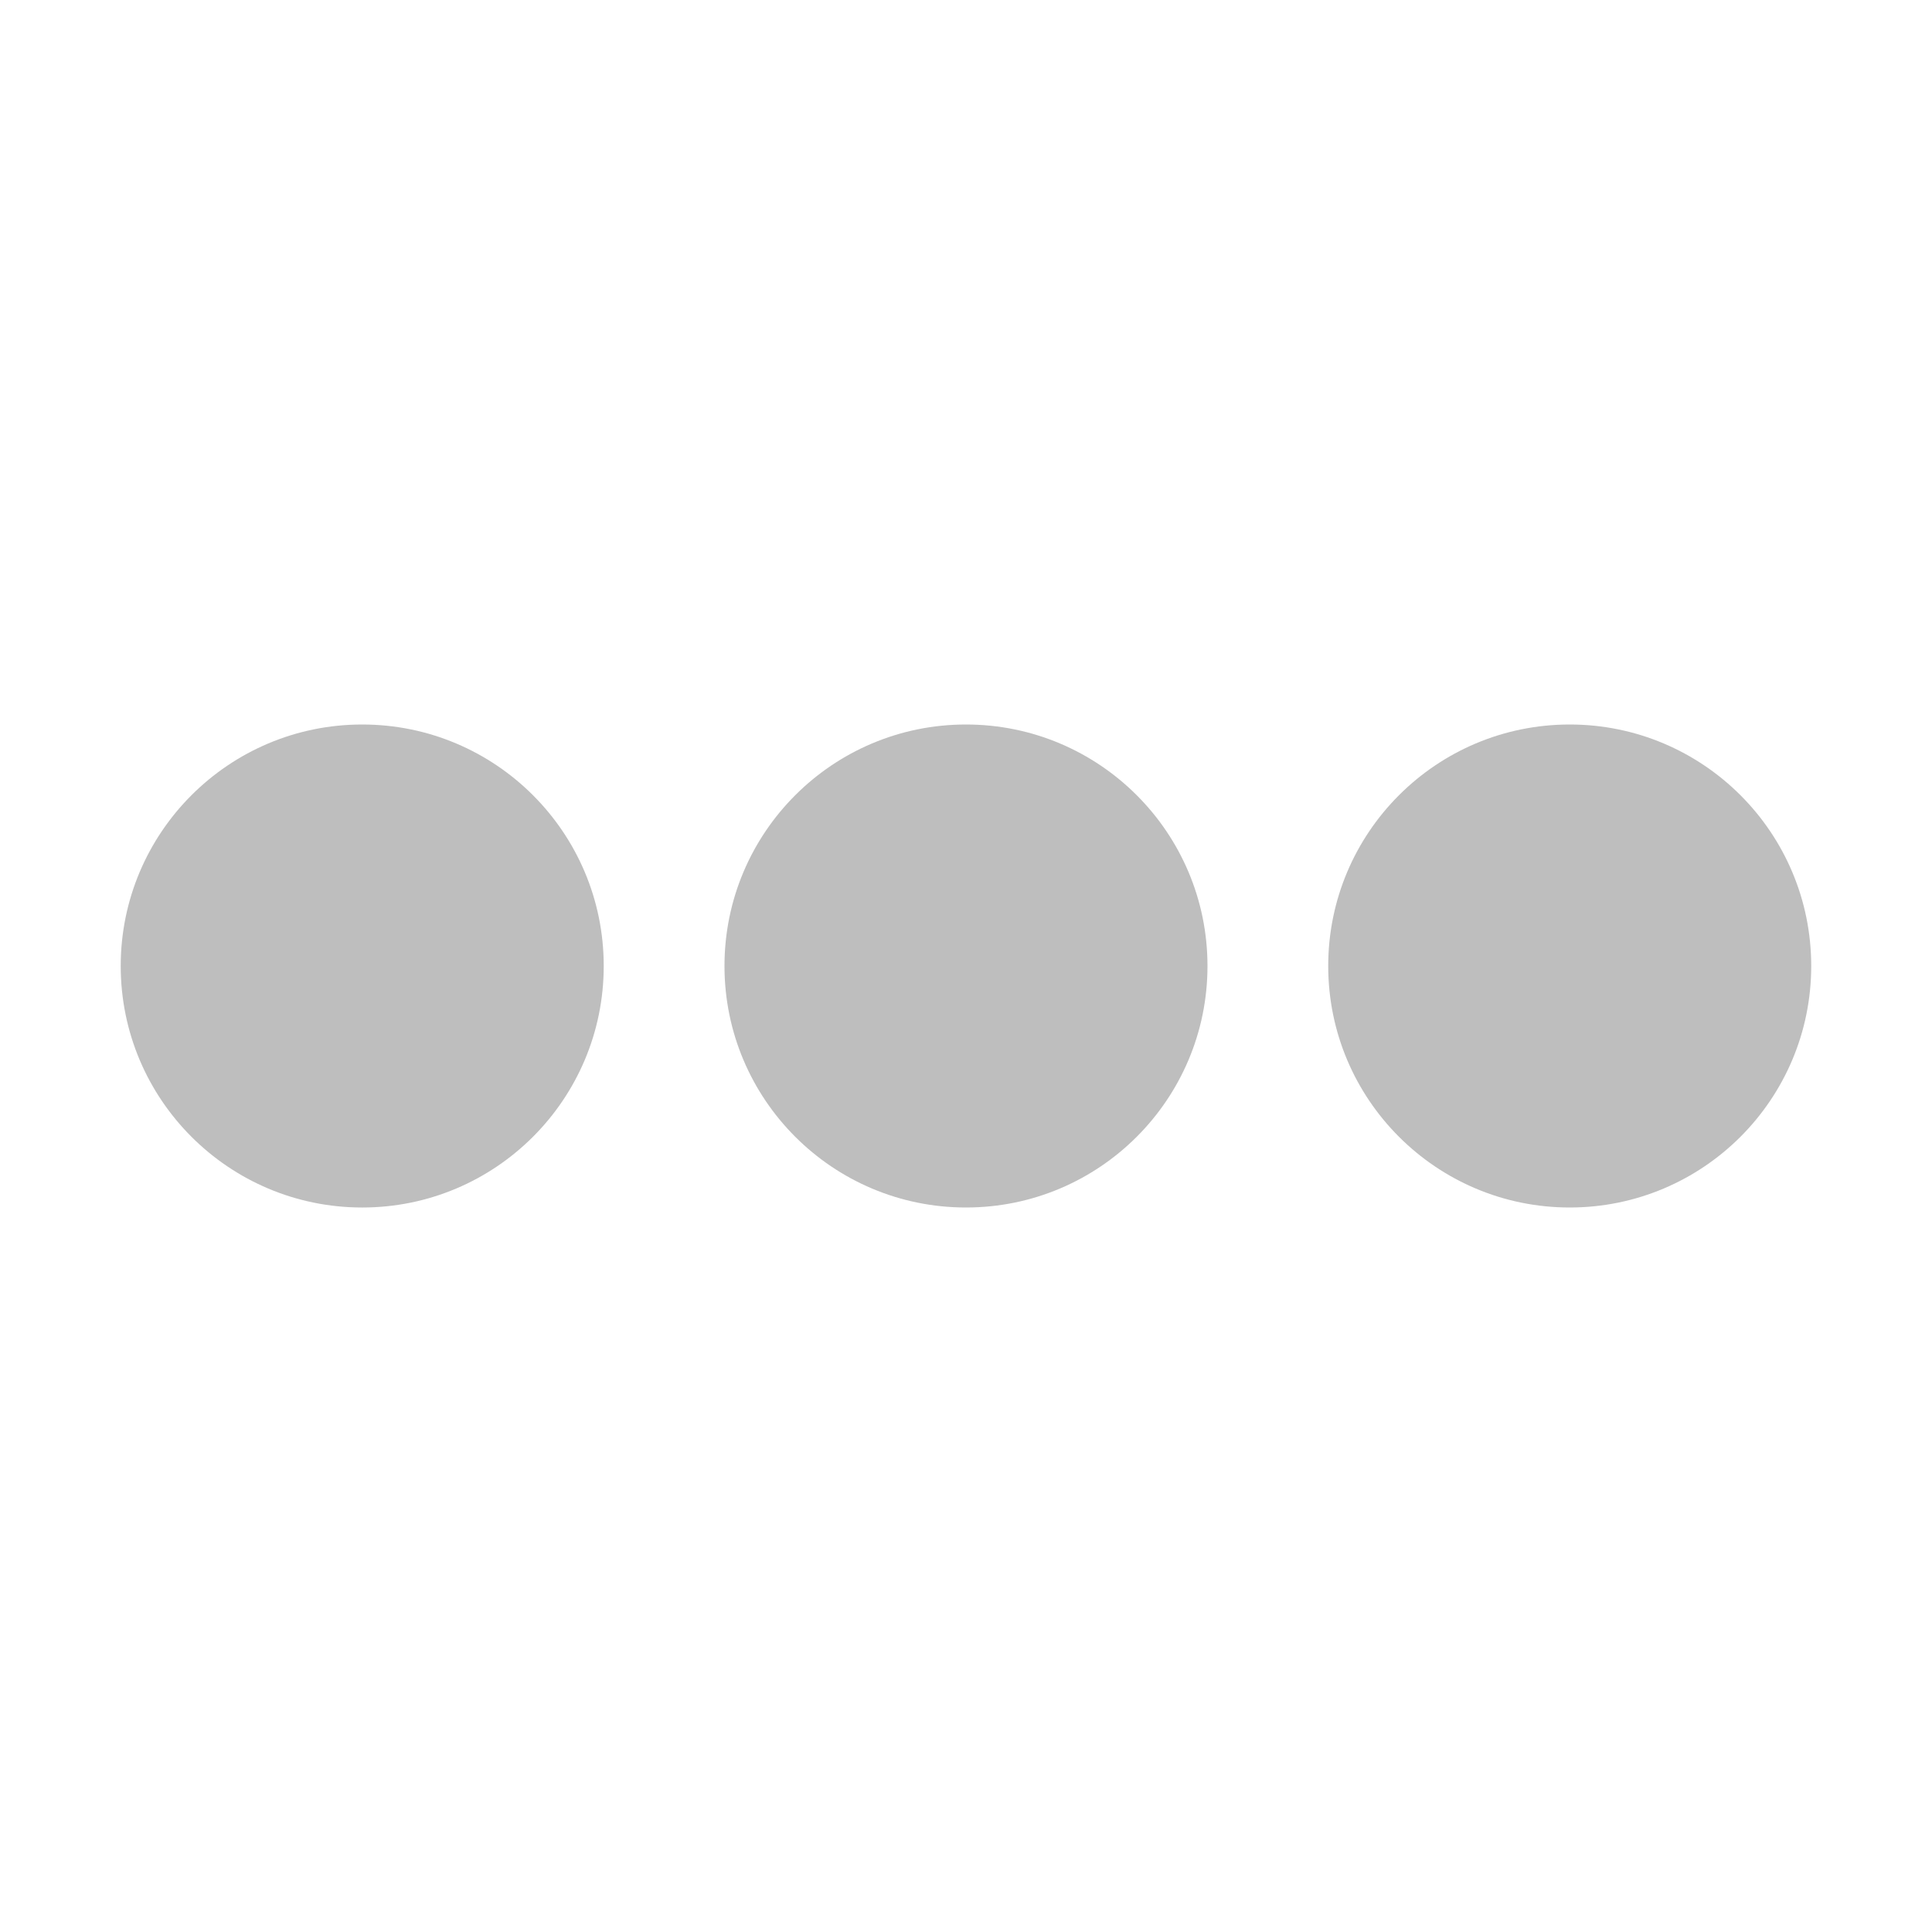
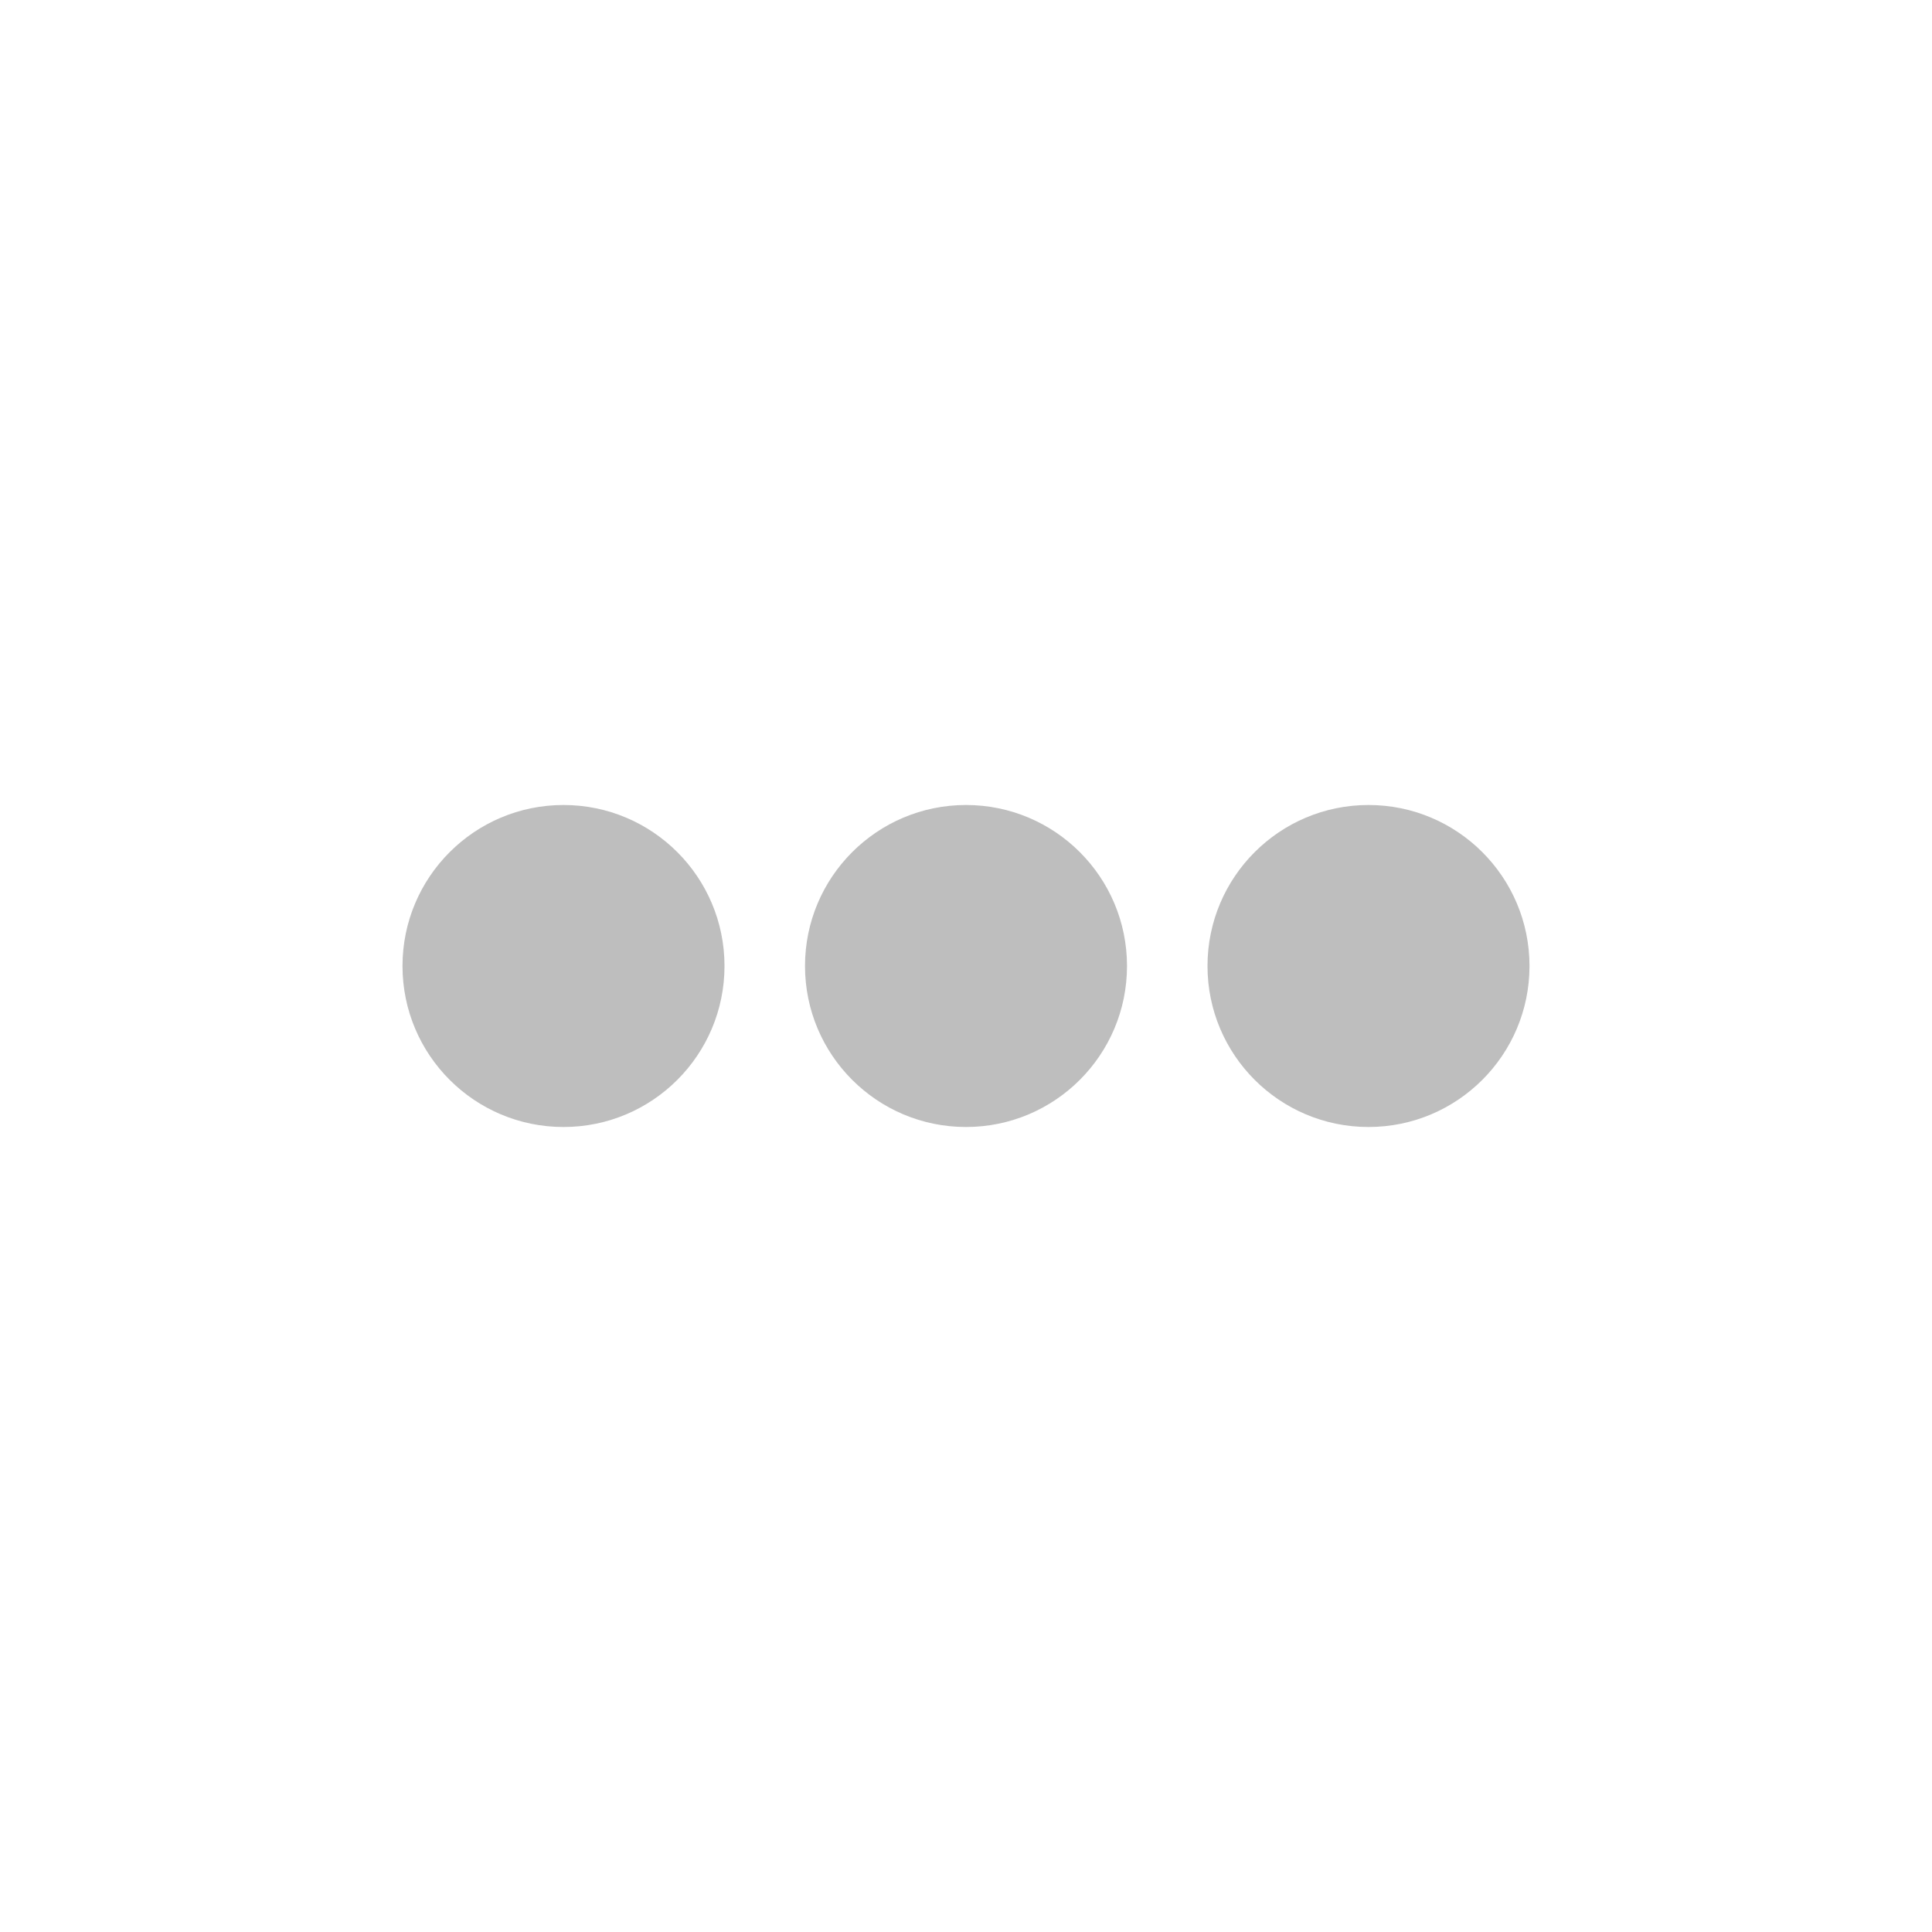
- <svg xmlns="http://www.w3.org/2000/svg" height="16" id="svg7384" version="1.1" width="16">
+ <svg xmlns="http://www.w3.org/2000/svg" height="24" id="svg7384" version="1.1" width="24">
  <defs id="defs7386" />
-   <g id="layer9" style="display:inline" transform="translate(-433.0006,462)">
-     <path d="m 29,209 a 1,1 0 1 1 -2,0 1,1 0 1 1 2,0 z" id="path5494" style="fill:#bebebe;fill-opacity:1;stroke:none;display:inline" transform="matrix(2.000025,0,0,2.000025,379.9997,-872.0052)" />
-     <path d="m 29,209 a 1,1 0 1 1 -2,0 1,1 0 1 1 2,0 z" id="path5496" style="fill:#bebebe;fill-opacity:1;stroke:none;display:inline" transform="matrix(2,0,0,2,385.0005,-872)" />
-     <path d="m 29,209 a 1,1 0 1 1 -2,0 1,1 0 1 1 2,0 z" id="path5498" style="fill:#bebebe;fill-opacity:1;stroke:none;display:inline" transform="matrix(2,0,0,2,390.0004,-872)" />
+   <g id="layer9" style="display:inline" transform="translate(-429.0004,466)">
+     <path d="m 29,209 a 1,1 0 1 1 -2,0 1,1 0 1 1 2,0 z" id="path5494" style="display:inline;fill:#bebebe;fill-opacity:1;stroke:none" transform="matrix(2.000025,0,0,2.000025,379.9997,-872.0052)" />
+     <path d="m 29,209 a 1,1 0 1 1 -2,0 1,1 0 1 1 2,0 z" id="path5496" style="display:inline;fill:#bebebe;fill-opacity:1;stroke:none" transform="matrix(2,0,0,2,385.0005,-872)" />
+     <path d="m 29,209 a 1,1 0 1 1 -2,0 1,1 0 1 1 2,0 z" id="path5498" style="display:inline;fill:#bebebe;fill-opacity:1;stroke:none" transform="matrix(2,0,0,2,390.0004,-872)" />
  </g>
-   <g id="layer10" style="display:inline" transform="translate(-433.0006,462)" />
-   <g id="layer11" transform="translate(-433.0006,462)" />
-   <g id="layer13" style="display:inline" transform="translate(-433.0006,462)" />
-   <g id="layer14" transform="translate(-433.0006,462)" />
-   <g id="layer15" style="display:inline" transform="translate(-433.0006,462)" />
-   <g id="g71291" style="display:inline" transform="translate(-433.0006,462)" />
-   <g id="g4953" style="display:inline" transform="translate(-433.0006,462)" />
-   <g id="layer12" style="display:inline" transform="translate(-433.0006,462)" />
+   <g id="layer10" style="display:inline" transform="translate(-433.0006,470)" />
+   <g id="layer11" transform="translate(-433.0006,470)" />
+   <g id="layer13" style="display:inline" transform="translate(-433.0006,470)" />
+   <g id="layer14" transform="translate(-433.0006,470)" />
+   <g id="layer15" style="display:inline" transform="translate(-433.0006,470)" />
+   <g id="g71291" style="display:inline" transform="translate(-433.0006,470)" />
+   <g id="g4953" style="display:inline" transform="translate(-433.0006,470)" />
+   <g id="layer12" style="display:inline" transform="translate(-433.0006,470)" />
</svg>
